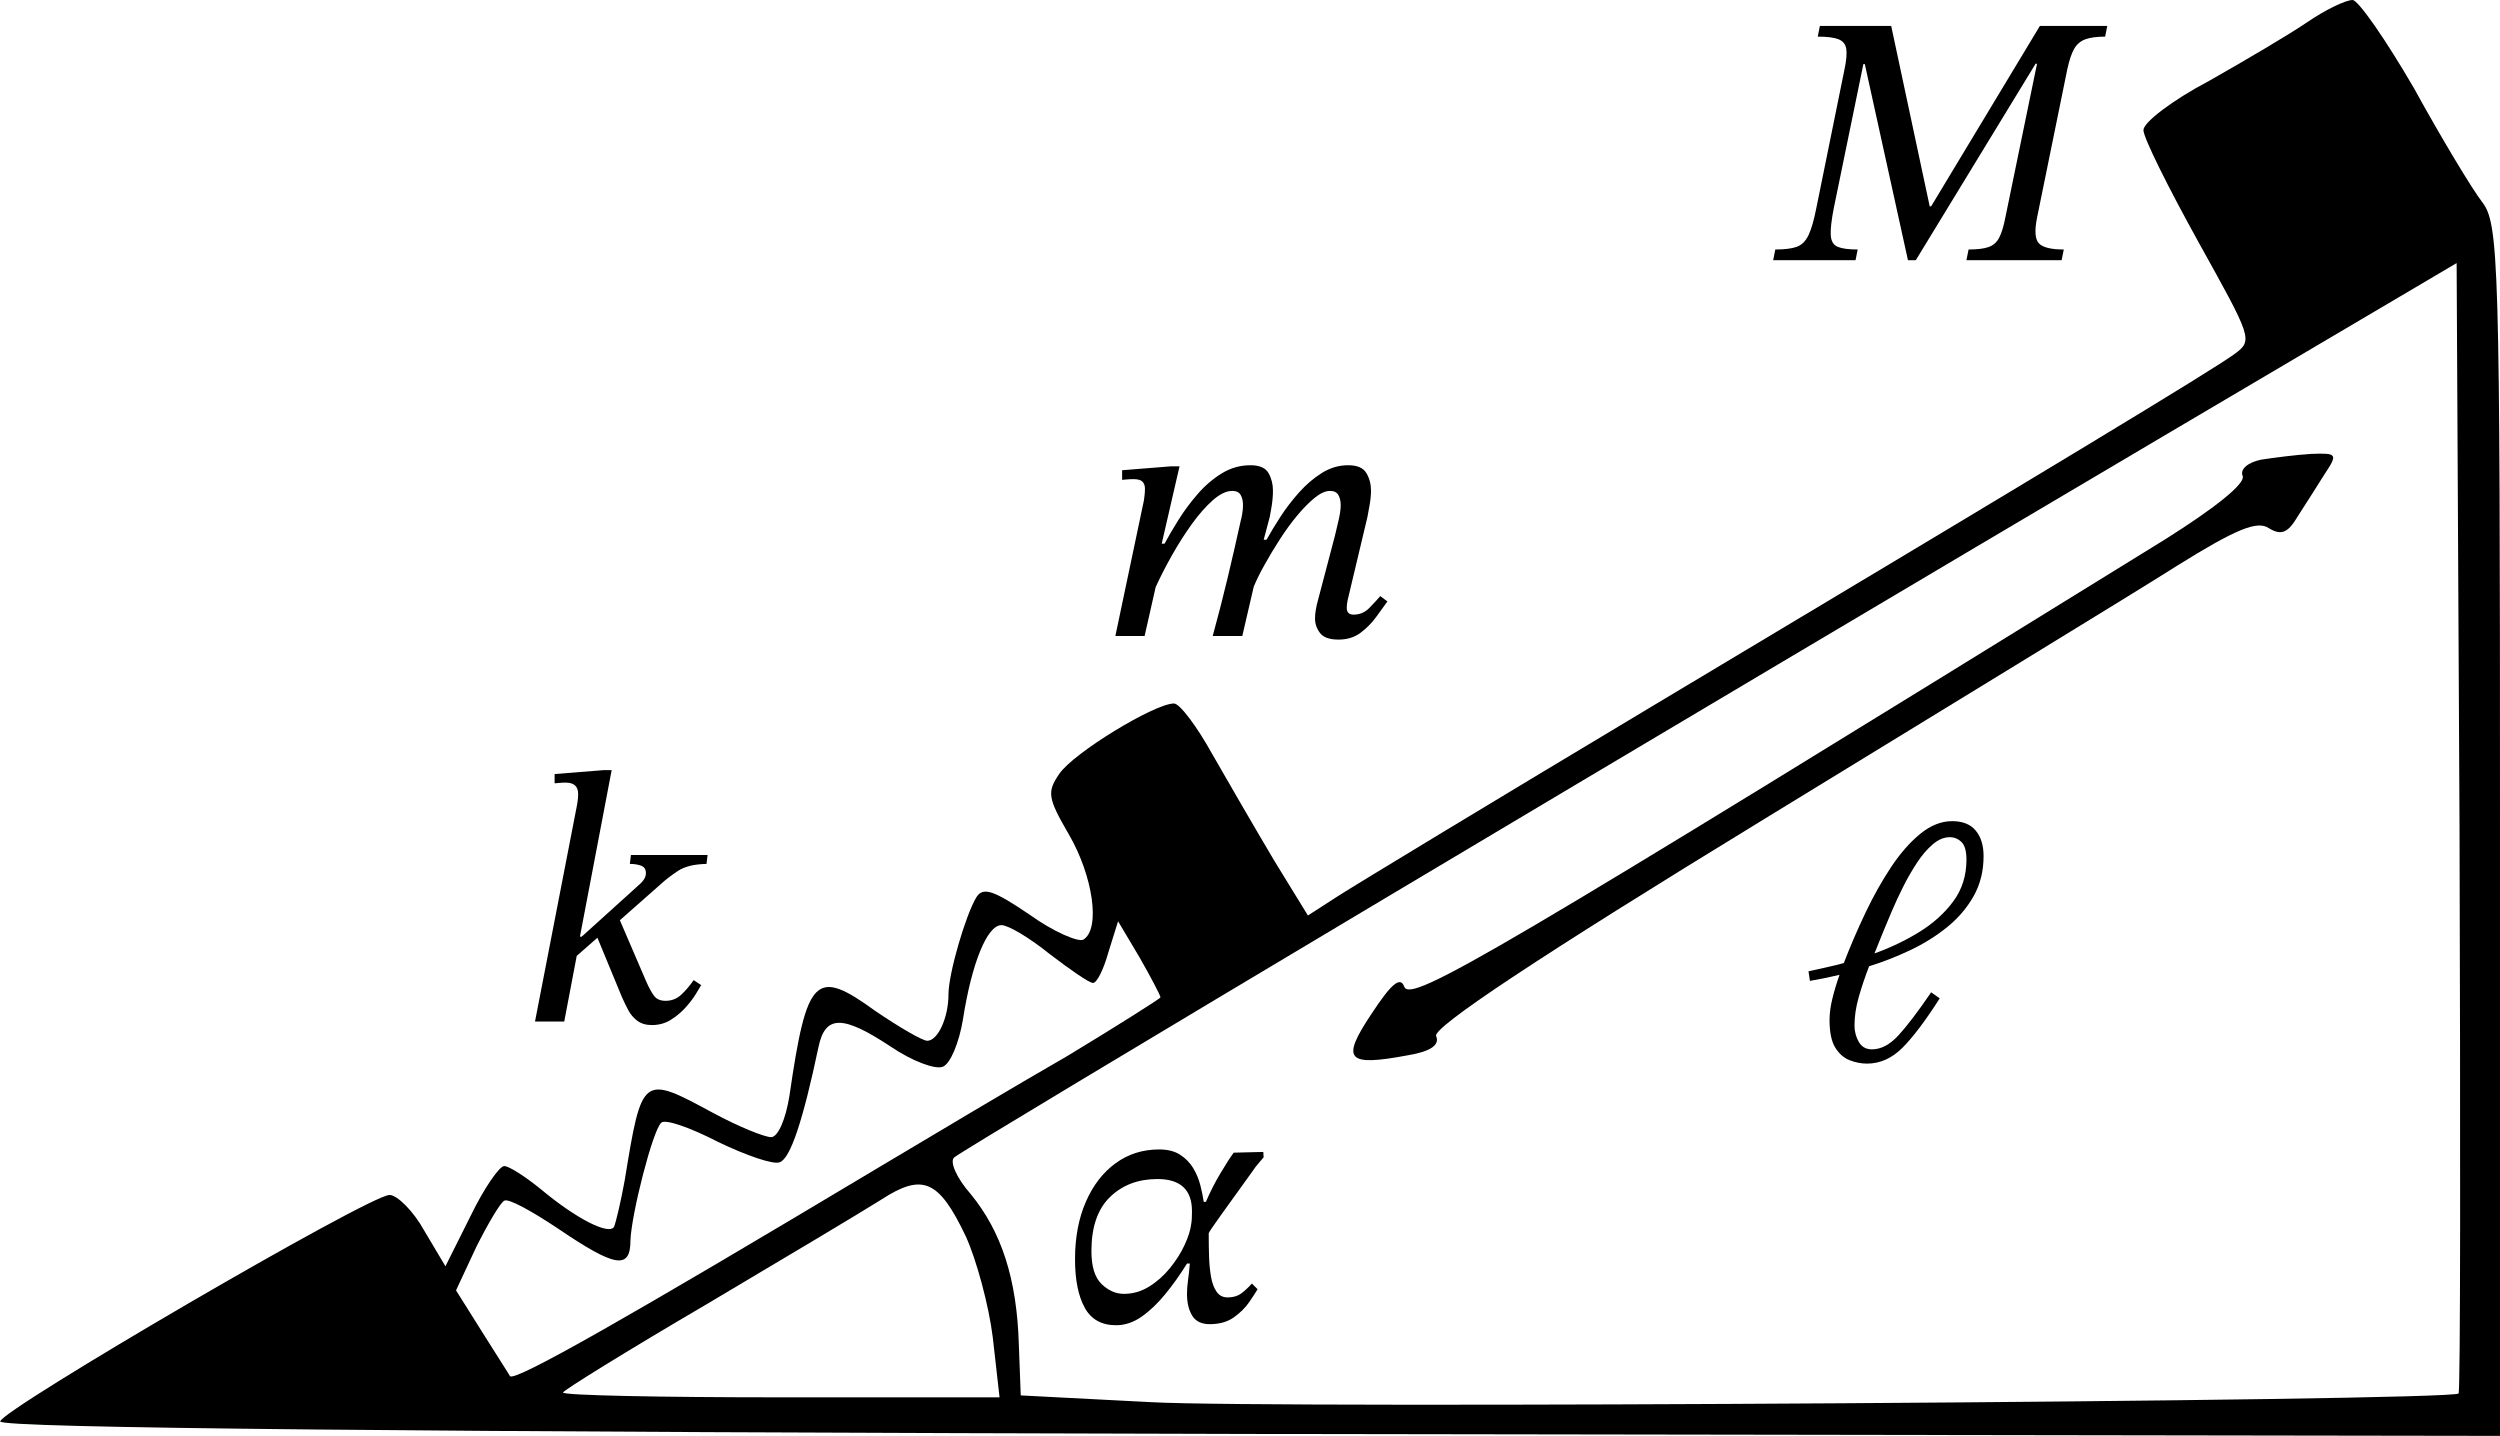
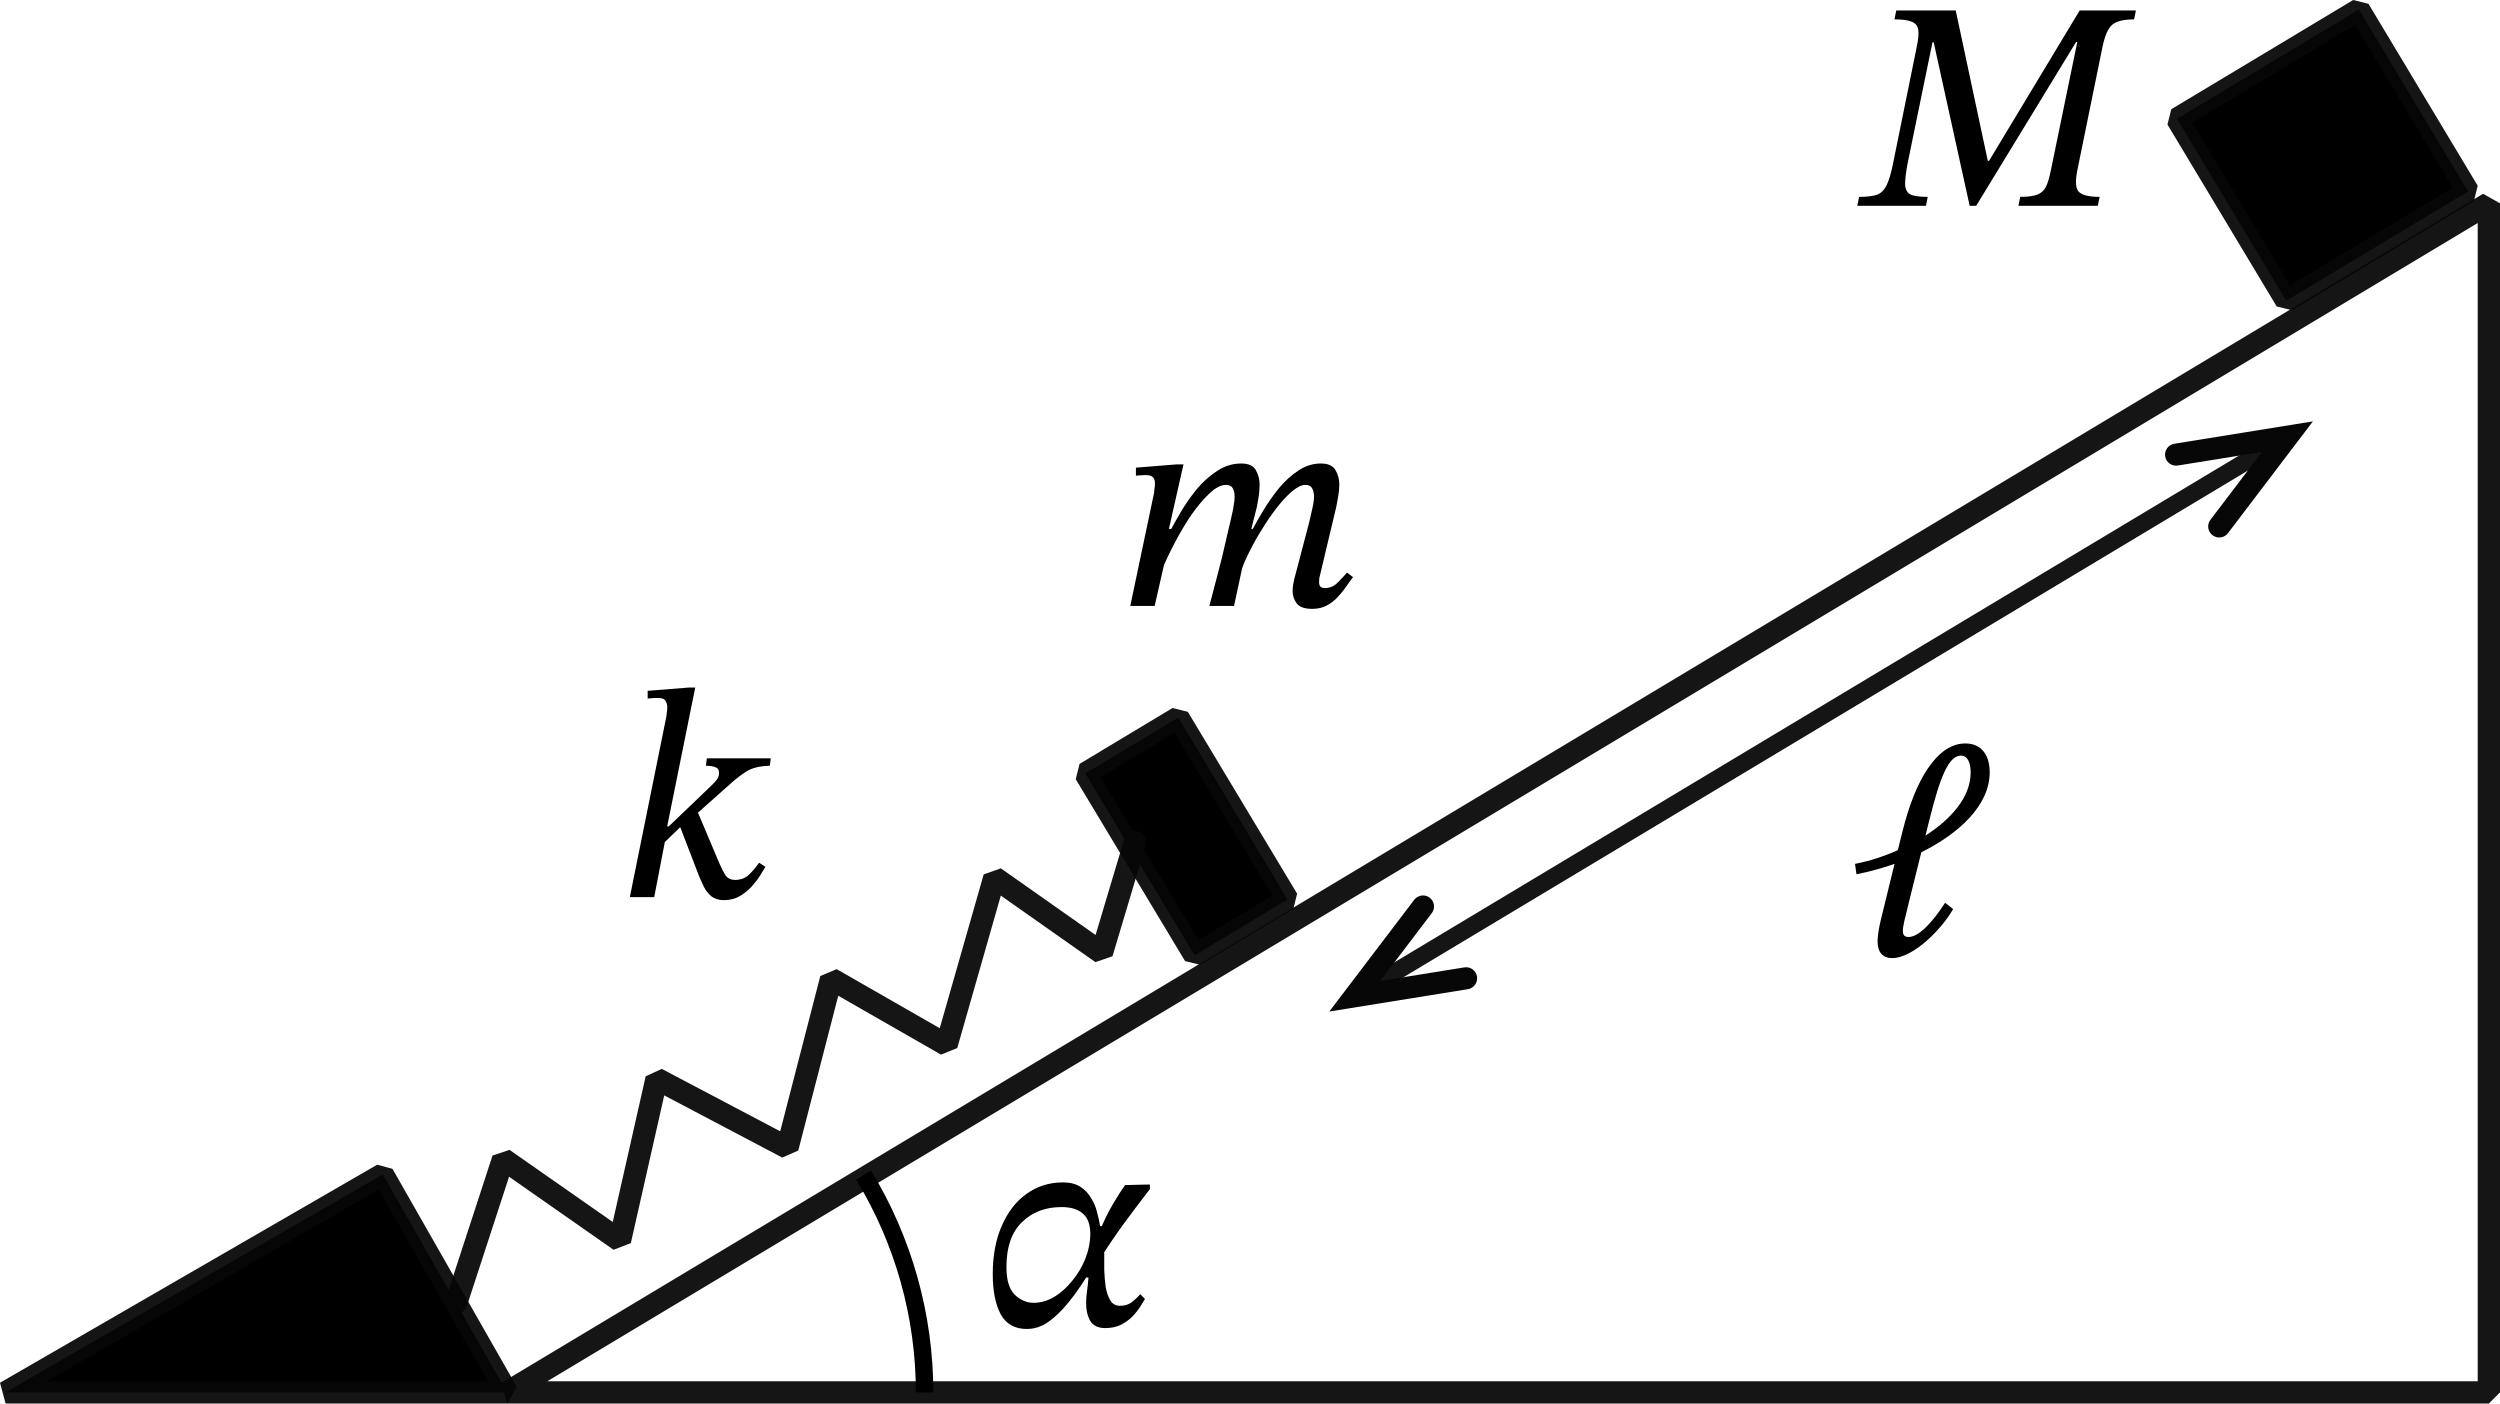
- <svg xmlns="http://www.w3.org/2000/svg" version="1.0" width="259.422pt" height="149.007pt" viewBox="0 0 259.422 149.007" preserveAspectRatio="xMidYMid meet">
-   <g transform="translate(-51.57839,229) scale(0.1,-0.1)" fill="#000000" stroke="none">
-     <path d="M2910 2267 c-19 -13 -65 -40 -102 -61 -38 -20 -68 -43 -68 -51 0 -8 26 -60 57 -116 55 -99 57 -102 38 -116 -23 -17 -192 -119 -605 -366 -162 -97 -309 -186 -326 -197 l-31 -20 -35 57 c-19 32 -48 82 -64 110 -16 29 -34 53 -40 53 -20 0 -104 -51 -119 -73 -13 -19 -12 -25 10 -63 25 -43 33 -98 15 -109 -5 -3 -31 8 -56 26 -37 25 -48 29 -55 18 -11 -18 -29 -79 -29 -101 0 -24 -11 -48 -22 -48 -5 0 -29 14 -54 31 -62 45 -71 36 -89 -88 -4 -25 -12 -43 -19 -43 -7 0 -34 11 -60 25 -74 40 -74 40 -92 -70 -4 -22 -9 -43 -11 -48 -5 -9 -39 8 -76 39 -16 13 -33 24 -38 24 -5 0 -21 -23 -35 -52 l-26 -52 -22 37 c-11 20 -28 37 -36 37 -21 0 -403 -223 -404 -235 -1 -7 439 -11 1297 -13 l1297 -2 0 629 c0 597 -1 629 -19 652 -10 13 -42 66 -70 117 -29 50 -58 92 -64 92 -7 0 -28 -10 -47 -23z m157 -1423 c-7 -8 -1236 -16 -1357 -9 l-135 7 -2 53 c-2 68 -18 117 -50 156 -15 17 -22 34 -17 38 10 9 768 461 1254 748 l305 180 3 -585 c1 -322 1 -587 -1 -588z m-1462 456 c21 -16 41 -30 45 -30 4 0 11 14 16 32 l10 32 22 -37 c12 -21 22 -40 22 -42 0 -1 -44 -29 -97 -61 -54 -31 -141 -83 -193 -114 -264 -158 -380 -224 -385 -218 -1 2 -14 22 -29 46 l-27 43 21 45 c12 24 25 46 29 48 4 3 29 -11 56 -29 59 -40 75 -43 75 -12 1 27 23 114 32 122 4 4 30 -5 59 -20 29 -14 58 -24 64 -21 11 4 24 43 40 119 7 34 25 34 75 1 22 -15 46 -24 54 -21 8 3 17 25 21 49 9 58 25 98 40 98 7 0 29 -13 50 -30z m-87 -293 c11 -24 24 -72 28 -105 l7 -62 -227 0 c-124 0 -226 2 -226 5 0 2 66 43 148 91 81 48 163 97 182 109 43 28 60 21 88 -38z" />
-     <path d="M2862 1813 c-14 -3 -22 -10 -19 -17 3 -8 -30 -34 -81 -66 -696 -430 -782 -481 -789 -464 -4 11 -13 4 -34 -28 -32 -48 -26 -55 38 -43 24 4 33 11 29 20 -3 9 103 80 342 226 191 117 383 234 427 262 61 38 83 47 95 39 13 -8 20 -5 30 12 7 11 20 31 28 44 14 21 13 22 -14 21 -16 -1 -39 -4 -52 -6z" />
-   </g>
-   <g>
-     <path d="M 213.933 27 L 213.933 27 L 204.054 27 L 204.276 25.89 Q 205.645 25.89 206.367 25.631 Q 207.088 25.372 207.458 24.651 Q 207.828 23.929 208.087 22.597 L 211.38 6.613 L 211.232 6.613 L 198.8 27 L 197.986 27 L 193.509 6.65 L 193.361 6.65 L 190.29 21.598 Q 189.92 23.485 189.976 24.41 Q 190.031 25.335 190.697 25.613 Q 191.363 25.89 192.769 25.89 L 192.547 27 L 184 27 L 184.222 25.89 Q 185.665 25.89 186.442 25.613 Q 187.219 25.335 187.663 24.41 Q 188.107 23.485 188.477 21.598 L 191.4 7.205 Q 191.696 5.799 191.585 5.077 Q 191.474 4.356 190.79 4.078 Q 190.105 3.801 188.625 3.801 L 188.847 2.691 L 196.247 2.691 L 200.243 21.413 L 200.391 21.413 L 211.676 2.691 L 218.669 2.691 L 218.447 3.801 Q 217.152 3.801 216.394 4.078 Q 215.635 4.356 215.228 5.077 Q 214.821 5.799 214.525 7.168 L 211.38 22.597 Q 210.973 24.632 211.584 25.261 Q 212.194 25.89 214.155 25.89 Z " fill="black" />
-   </g>
-   <g>
-     <path d="M 128.911 66 L 128.911 66 L 125.84 66 Q 126.654 63.04 127.376 60.024 Q 128.097 57.009 128.763 53.975 Q 128.8 53.901 128.893 53.383 Q 128.985 52.865 128.985 52.421 Q 128.985 51.792 128.745 51.367 Q 128.504 50.941 127.875 50.941 Q 126.95 50.941 125.859 51.903 Q 124.767 52.865 123.675 54.382 Q 122.584 55.899 121.603 57.638 Q 120.623 59.377 119.92 60.931 L 118.773 66 L 115.739 66 L 118.699 51.94 Q 118.699 51.94 118.755 51.533 Q 118.81 51.126 118.81 50.719 Q 118.81 50.238 118.551 49.979 Q 118.292 49.72 117.626 49.72 Q 117.256 49.72 116.849 49.757 Q 116.442 49.794 116.442 49.794 L 116.442 48.795 L 121.548 48.388 L 122.399 48.388 L 120.549 56.417 L 120.845 56.417 Q 121.437 55.307 122.306 53.919 Q 123.176 52.532 124.305 51.237 Q 125.433 49.942 126.802 49.109 Q 128.171 48.277 129.762 48.277 Q 131.168 48.277 131.631 49.091 Q 132.093 49.905 132.093 50.904 Q 132.093 51.718 131.945 52.606 Q 131.797 53.494 131.76 53.642 L 131.131 56.01 L 131.427 56.01 Q 132.019 54.937 132.87 53.623 Q 133.721 52.31 134.812 51.089 Q 135.904 49.868 137.18 49.072 Q 138.457 48.277 139.9 48.277 Q 141.306 48.277 141.787 49.091 Q 142.268 49.905 142.268 50.904 Q 142.268 51.607 142.12 52.421 Q 141.972 53.235 141.898 53.642 L 139.863 62.189 Q 139.863 62.189 139.808 62.466 Q 139.752 62.744 139.752 63.077 Q 139.752 63.78 140.455 63.78 Q 141.417 63.78 142.102 63.077 Q 142.786 62.374 143.23 61.856 L 143.97 62.411 Q 143.489 63.077 142.805 64.02 Q 142.12 64.964 141.177 65.667 Q 140.233 66.37 138.901 66.37 Q 137.495 66.37 136.977 65.686 Q 136.459 65.001 136.459 64.187 Q 136.459 63.743 136.533 63.318 Q 136.607 62.892 136.644 62.744 L 138.531 55.566 Q 138.716 54.826 138.919 53.919 Q 139.123 53.013 139.123 52.421 Q 139.123 51.792 138.882 51.367 Q 138.642 50.941 138.013 50.941 Q 137.31 50.941 136.441 51.644 Q 135.571 52.347 134.627 53.475 Q 133.684 54.604 132.815 55.954 Q 131.945 57.305 131.224 58.6 Q 130.502 59.895 130.095 60.894 Z " fill="black" />
-   </g>
-   <g>
-     <path d="M 63.472 79.915 L 63.472 79.915 L 60.179 97.194 L 60.364 97.194 L 66.136 91.977 Q 66.543 91.644 66.784 91.311 Q 67.024 90.978 67.024 90.608 Q 67.024 90.016 66.525 89.831 Q 66.025 89.646 65.359 89.646 L 65.47 88.721 L 73.425 88.721 L 73.314 89.646 Q 71.427 89.683 70.391 90.349 Q 69.355 91.015 68.43 91.866 L 64.323 95.492 L 67.061 101.856 Q 67.468 102.781 67.856 103.317 Q 68.245 103.854 69.059 103.854 Q 70.021 103.854 70.706 103.207 Q 71.39 102.559 71.982 101.708 L 72.759 102.226 Q 72.611 102.485 72.204 103.151 Q 71.797 103.817 71.131 104.557 Q 70.465 105.297 69.596 105.834 Q 68.726 106.37 67.653 106.37 Q 66.728 106.37 66.136 105.926 Q 65.544 105.482 65.192 104.816 Q 64.841 104.15 64.545 103.484 L 61.992 97.305 L 59.846 99.192 L 58.551 106 L 55.517 106 L 59.883 83.504 Q 59.883 83.504 59.939 83.134 Q 59.994 82.764 59.994 82.394 Q 59.994 81.21 58.699 81.21 Q 58.366 81.21 57.959 81.247 Q 57.552 81.284 57.552 81.284 L 57.552 80.322 L 62.658 79.915 Z " fill="black" />
-   </g>
-   <g>
-     <path d="M 124.911 124.716 L 124.911 124.716 L 125.133 124.716 Q 125.799 123.162 126.65 121.737 Q 127.501 120.313 128.019 119.61 L 131.09 119.536 L 131.127 120.091 Q 130.942 120.313 130.59 120.72 Q 130.239 121.127 130.054 121.423 Q 127.945 124.346 126.687 126.103 Q 125.429 127.861 125.429 127.972 Q 125.429 128.083 125.429 128.379 Q 125.429 129.378 125.466 130.47 Q 125.503 131.561 125.669 132.505 Q 125.836 133.448 126.243 134.04 Q 126.65 134.632 127.39 134.632 Q 128.241 134.632 128.815 134.207 Q 129.388 133.781 129.906 133.189 L 130.498 133.781 Q 130.239 134.225 129.647 135.095 Q 129.055 135.964 128.056 136.685 Q 127.057 137.407 125.54 137.407 Q 124.245 137.407 123.709 136.519 Q 123.172 135.631 123.172 134.262 Q 123.172 133.596 123.283 132.819 Q 123.394 132.042 123.468 131.117 L 123.172 131.117 Q 122.099 132.856 120.897 134.317 Q 119.694 135.779 118.436 136.649 Q 117.178 137.518 115.809 137.518 Q 113.552 137.518 112.553 135.686 Q 111.554 133.855 111.554 130.673 Q 111.554 127.269 112.683 124.697 Q 113.811 122.126 115.772 120.701 Q 117.733 119.277 120.286 119.277 Q 121.618 119.277 122.469 119.832 Q 123.32 120.387 123.82 121.219 Q 124.319 122.052 124.559 122.995 Q 124.8 123.939 124.911 124.716 Z M 116.623 134.262 L 116.623 134.262 Q 118.029 134.262 119.25 133.504 Q 120.471 132.745 121.415 131.579 Q 122.358 130.414 122.931 129.174 Q 123.505 127.935 123.616 126.973 Q 123.653 126.788 123.672 126.455 Q 123.69 126.122 123.69 125.678 Q 123.69 122.348 120.101 122.348 Q 117.104 122.348 115.18 124.216 Q 113.256 126.085 113.256 129.822 Q 113.256 132.227 114.311 133.244 Q 115.365 134.262 116.623 134.262 Z " fill="black" />
-   </g>
-   <g>
-     <path d="M 187.666 100.787 L 187.666 100.787 Q 188.517 100.602 189.442 100.398 Q 190.367 100.195 191.329 99.936 Q 192.328 97.346 193.567 94.737 Q 194.807 92.129 196.232 89.983 Q 197.656 87.837 199.266 86.523 Q 200.875 85.21 202.577 85.21 Q 204.205 85.21 205.019 86.191 Q 205.833 87.171 205.833 88.836 Q 205.833 91.167 204.797 92.998 Q 203.761 94.83 202.041 96.218 Q 200.32 97.605 198.211 98.604 Q 196.102 99.603 193.956 100.269 Q 193.327 101.897 192.883 103.451 Q 192.439 105.005 192.439 106.411 Q 192.439 107.336 192.883 108.113 Q 193.327 108.89 194.252 108.89 Q 195.658 108.89 196.99 107.447 Q 198.322 106.004 200.394 102.97 L 201.282 103.599 Q 199.062 107.077 197.416 108.724 Q 195.769 110.37 193.734 110.37 Q 192.846 110.37 191.94 110.019 Q 191.033 109.667 190.441 108.705 Q 189.849 107.743 189.849 105.856 Q 189.849 104.82 190.145 103.617 Q 190.441 102.415 190.885 101.157 Q 189.146 101.564 187.814 101.786 Z M 202.318 86.875 L 202.318 86.875 Q 201.43 86.875 200.56 87.615 Q 199.691 88.355 198.914 89.539 Q 198.137 90.723 197.471 92.055 Q 196.805 93.387 196.287 94.608 Q 195.769 95.829 195.436 96.643 L 194.511 98.937 Q 196.99 98.049 199.155 96.717 Q 201.319 95.385 202.688 93.535 Q 204.057 91.685 204.057 89.206 Q 204.057 87.874 203.539 87.374 Q 203.021 86.875 202.318 86.875 Z " fill="black" />
+ <svg xmlns="http://www.w3.org/2000/svg" version="1.1" id="svg1" width="257.861" height="144.767" viewBox="0 0 257.861 144.767">
+   <defs id="defs1" />
+   <g id="g1" transform="translate(-51.34016,-28.99097)">
+     <path style="opacity:1;fill:none;fill-rule:evenodd;stroke:#070707;stroke-width:2.3;stroke-linecap:round;stroke-linejoin:bevel;stroke-dasharray:none;stroke-dashoffset:1.088;stroke-opacity:0.938" d="M 103.647,172.608 308.052,49.965 V 172.608 Z" id="path1" />
+     <rect style="opacity:1;fill:#000000;fill-opacity:1;fill-rule:evenodd;stroke:#070707;stroke-width:2.3;stroke-linecap:round;stroke-linejoin:bevel;stroke-dasharray:none;stroke-dashoffset:1.088;stroke-opacity:0.938" id="rect2" width="11.19" height="21.886" x="83.919" y="177.338" transform="rotate(-31.00667)" />
+     <rect style="fill:#000000;fill-opacity:1;fill-rule:evenodd;stroke:#070707;stroke-width:2.3;stroke-linecap:round;stroke-linejoin:bevel;stroke-dasharray:none;stroke-dashoffset:1.088;stroke-opacity:0.938" id="rect1-7" width="21.886" height="21.886" x="215.284" y="177.39" transform="rotate(-30.98535)" />
+     <path style="opacity:1;fill:#000000;fill-opacity:1;fill-rule:evenodd;stroke:#070707;stroke-width:2.3;stroke-linecap:round;stroke-linejoin:bevel;stroke-dasharray:none;stroke-dashoffset:1.088;stroke-opacity:0.938" d="M 103.647,172.608 90.821,150.118 51.916,172.608 Z" id="path2" />
+     <path style="opacity:1;fill:none;fill-opacity:1;fill-rule:evenodd;stroke:#070707;stroke-width:2.3;stroke-linecap:round;stroke-linejoin:bevel;stroke-dasharray:none;stroke-dashoffset:1.088;stroke-opacity:0.938" d="m 98.398,163.363 4.837,-14.828 12.051,8.421 3.775,-16.698 13.503,7.115 4.501,-17.424 11.906,6.824 4.937,-17.278 11.079,7.796 3.429,-11.472" id="path3" />
+     <path style="font-variation-settings:normal;opacity:1;fill:none;fill-opacity:1;fill-rule:evenodd;stroke:#000000;stroke-width:1.8;stroke-linecap:butt;stroke-linejoin:miter;stroke-miterlimit:4;stroke-dasharray:none;stroke-dashoffset:0;stroke-opacity:1;stop-color:#000000;stop-opacity:1" id="path4" d="m 140.409,150.188 a 43.059,43.059 0 0 1 6.297,22.42" />
+     <g id="path5">
+       <path style="color:#000000;fill:#070707;fill-opacity:0.938;fill-rule:evenodd;stroke-linecap:round;stroke-linejoin:bevel;stroke-dashoffset:1.088;-inkscape-stroke:none" d="m 286.723,73.621 a 0.9,0.9 0 0 0 -0.682,0.102 l -94.654,56.793 a 0.9,0.9 0 0 0 -0.309,1.234 0.9,0.9 0 0 0 1.234,0.309 l 94.654,-56.793 a 0.9,0.9 0 0 0 0.309,-1.234 0.9,0.9 0 0 0 -0.553,-0.41 z" id="path14" />
+       <g id="g12">
+         <path style="color:#000000;fill:#070707;stroke-linecap:round;-inkscape-stroke:none" d="m 289.904,72.453 -14.293,2.307 a 1.138,1.138 0 0 0 -0.943,1.305 1.138,1.138 0 0 0 1.307,0.941 l 8.674,-1.398 -5.316,6.996 a 1.138,1.138 0 0 0 0.217,1.594 1.138,1.138 0 0 0 1.596,-0.217 z" id="path13" />
+         <path style="color:#000000;fill:#070707;stroke-linecap:round;-inkscape-stroke:none" d="m 197.963,121.361 a 1.138,1.138 0 0 0 -0.754,0.439 l -8.76,11.525 14.293,-2.305 a 1.138,1.138 0 0 0 0.943,-1.305 1.138,1.138 0 0 0 -1.305,-0.943 l -8.674,1.398 5.314,-6.994 a 1.138,1.138 0 0 0 -0.217,-1.596 1.138,1.138 0 0 0 -0.842,-0.221 z" id="path12" />
+       </g>
+     </g>
+     <path d="m 120.309,111.369 h -2.515 l 3.772,-18.645 q 0,0 0.031,-0.307 0.061,-0.307 0.061,-0.675 0,-0.307 -0.184,-0.613 -0.153,-0.307 -0.767,-0.307 -0.399,0 -0.736,0.031 -0.337,0.031 -0.337,0.031 V 90.086 l 4.232,-0.337 h 0.675 l -2.975,14.72 -0.092,0.859 z m 7.176,0.307 q -0.767,0 -1.288,-0.399 -0.491,-0.429 -0.767,-0.981 -0.276,-0.583 -0.46,-1.012 l -2.147,-5.581 1.809,-1.503 2.423,5.735 q 0.337,0.767 0.644,1.227 0.337,0.429 0.92,0.429 0.889,0 1.441,-0.521 0.552,-0.521 1.073,-1.257 l 0.644,0.429 q -0.153,0.276 -0.521,0.859 -0.337,0.552 -0.889,1.165 -0.521,0.583 -1.257,1.012 -0.705,0.399 -1.625,0.399 z m -4.416,-7.605 -1.993,1.932 0.153,-1.932 h 0.583 l 4.477,-4.293 q 0.337,-0.337 0.521,-0.583 0.184,-0.276 0.184,-0.675 0,-0.429 -0.368,-0.552 -0.368,-0.153 -0.981,-0.153 l 0.092,-0.767 h 6.593 l -0.092,0.767 q -1.564,0.031 -2.453,0.613 -0.859,0.552 -1.595,1.227 l -3.649,3.251 z" id="text7" style="font-style:italic;font-size:30.667px;font-family:'STIX Two Text';-inkscape-font-specification:'STIX Two Text, Italic';baseline-shift:baseline;stroke-width:1.7" transform="translate(-1.491622,10.15947)" aria-label="k" />
+     <path d="m 190.338,83.837 q -1.165,0 -1.595,-0.552 -0.429,-0.583 -0.429,-1.257 0,-0.368 0.061,-0.705 0.061,-0.368 0.092,-0.491 l 1.564,-5.949 q 0.153,-0.613 0.307,-1.349 0.184,-0.767 0.184,-1.257 0,-0.521 -0.184,-0.859 -0.184,-0.368 -0.705,-0.368 -0.583,0 -1.349,0.644 -0.736,0.613 -1.533,1.625 -0.797,1.012 -1.533,2.208 -0.736,1.165 -1.288,2.269 -0.552,1.073 -0.828,1.871 l 1.043,-3.956 q 0.46,-0.889 1.165,-2.055 0.705,-1.165 1.595,-2.269 0.92,-1.104 1.993,-1.809 1.104,-0.736 2.331,-0.736 1.104,0 1.503,0.675 0.399,0.675 0.399,1.503 0,0.583 -0.123,1.257 -0.123,0.675 -0.184,1.012 l -1.687,7.084 q 0,0 -0.061,0.245 -0.031,0.215 -0.031,0.491 0,0.583 0.583,0.583 0.797,0 1.349,-0.583 0.583,-0.583 0.951,-1.012 l 0.613,0.46 q -0.307,0.429 -0.705,0.981 -0.368,0.552 -0.889,1.104 -0.491,0.521 -1.135,0.859 -0.644,0.337 -1.472,0.337 z M 174.085,83.531 h -2.515 l 2.453,-11.653 q 0,0 0.031,-0.337 0.061,-0.337 0.061,-0.675 0,-0.399 -0.215,-0.613 -0.215,-0.215 -0.767,-0.215 -0.307,0 -0.644,0.031 -0.337,0.031 -0.337,0.031 v -0.828 l 4.201,-0.337 h 0.705 l -1.503,6.655 h 0.337 z m 8.188,0 h -2.545 q 0.337,-1.227 0.644,-2.453 0.337,-1.257 0.644,-2.484 0.307,-1.257 0.583,-2.515 0.307,-1.257 0.583,-2.545 0,0 0.061,-0.429 0.092,-0.46 0.092,-0.828 0,-0.521 -0.184,-0.859 -0.184,-0.368 -0.705,-0.368 -0.767,0 -1.687,0.859 -0.92,0.859 -1.871,2.208 -0.92,1.349 -1.717,2.883 -0.797,1.503 -1.319,2.791 l 0.767,-3.864 q 0.46,-0.889 1.165,-2.085 0.705,-1.196 1.625,-2.331 0.951,-1.135 2.116,-1.901 1.165,-0.767 2.484,-0.767 1.135,0 1.503,0.675 0.399,0.675 0.399,1.503 0,0.675 -0.123,1.411 -0.123,0.736 -0.153,0.859 l -0.583,2.3 h 0.429 l -1.38,4.079 z" id="text8" style="font-style:italic;font-size:30.667px;font-family:'STIX Two Text';-inkscape-font-specification:'STIX Two Text, Italic';baseline-shift:baseline;stroke-width:1.7" transform="translate(-3.64808,7.955316)" aria-label="m" />
+     <path d="m 250.01,41.268 h -7.084 l 0.184,-0.92 q 1.196,0 1.84,-0.215 0.644,-0.245 1.012,-1.012 0.368,-0.767 0.675,-2.331 l 2.423,-11.929 q 0.245,-1.165 0.153,-1.748 -0.092,-0.613 -0.675,-0.828 -0.552,-0.245 -1.779,-0.245 l 0.184,-0.92 h 6.133 l 3.312,15.517 h 0.123 l 9.353,-15.517 h 5.796 l -0.184,0.92 q -1.073,0 -1.717,0.245 -0.613,0.215 -0.951,0.828 -0.337,0.583 -0.583,1.717 l -2.607,12.788 q -0.337,1.687 0.153,2.208 0.521,0.521 2.147,0.521 l -0.184,0.92 h -8.188 l 0.184,-0.92 q 1.135,0 1.717,-0.215 0.613,-0.215 0.92,-0.797 0.307,-0.613 0.521,-1.717 l 2.729,-13.248 h -0.123 l -10.304,16.897 h -0.675 l -3.711,-16.867 h -0.123 l -2.545,12.389 q -0.307,1.564 -0.276,2.331 0.061,0.767 0.613,1.012 0.552,0.215 1.717,0.215 z" id="text9" style="font-style:italic;font-size:30.667px;font-family:'STIX Two Text';-inkscape-font-specification:'STIX Two Text, Italic';baseline-shift:baseline;stroke-width:1.7" transform="translate(-0.01533677,8.94973)" aria-label="M" />
+     <path d="m 246.507,127.814 c 2.147,0 5.091,-2.944 6.287,-5.06 l -0.828,-0.644 c -1.227,1.901 -2.668,3.527 -3.772,3.527 -0.521,0 -0.583,-0.337 -0.583,-0.644 0,-0.491 0.184,-1.165 0.675,-3.159 l 1.227,-4.937 c 3.895,-1.932 7.053,-4.845 7.053,-8.249 0,-1.748 -0.828,-2.975 -2.515,-2.975 -2.975,0 -5.213,3.925 -6.471,9.047 l -0.491,1.963 c -1.441,0.644 -2.975,1.135 -4.416,1.411 l 0.153,1.073 c 1.257,-0.245 2.607,-0.613 3.925,-1.073 l -1.411,5.765 c -0.276,1.135 -0.337,1.84 -0.337,2.239 0,1.104 0.521,1.717 1.503,1.717 z m 3.435,-12.635 0.46,-1.84 c 1.073,-4.293 1.963,-6.409 3.189,-6.409 0.797,0 1.012,0.92 1.012,1.748 0,2.515 -1.993,4.784 -4.661,6.501 z" id="text10" style="font-size:30.667px;font-family:'STIX Two Text';-inkscape-font-specification:'STIX Two Text, Normal';baseline-shift:baseline;stroke-width:1.7" aria-label="𝓁" />
+     <path d="m 166.711,161.593 q -1.871,0 -2.699,-1.503 -0.828,-1.533 -0.828,-4.171 0,-2.821 0.92,-4.937 0.92,-2.147 2.545,-3.312 1.656,-1.196 3.772,-1.196 1.104,0 1.809,0.46 0.705,0.46 1.104,1.165 0.429,0.675 0.613,1.472 0.215,0.767 0.307,1.411 h 0.675 l -0.245,2.699 q 0,0.828 0,1.809 0.031,0.951 0.153,1.809 0.153,0.828 0.491,1.38 0.337,0.521 0.981,0.521 0.705,0 1.165,-0.337 0.491,-0.368 0.92,-0.859 l 0.491,0.491 q -0.184,0.276 -0.491,0.797 -0.307,0.491 -0.797,1.012 -0.491,0.491 -1.196,0.859 -0.705,0.337 -1.625,0.337 -1.073,0 -1.533,-0.736 -0.429,-0.736 -0.429,-1.871 0,-0.552 0.092,-1.196 0.092,-0.644 0.153,-1.411 h -0.245 q -0.889,1.441 -1.901,2.668 -0.981,1.196 -2.024,1.932 -1.043,0.705 -2.177,0.705 z m 0.675,-2.699 q 1.104,0 2.147,-0.613 1.043,-0.644 1.871,-1.687 0.859,-1.043 1.349,-2.3 0.491,-1.257 0.491,-2.515 0,-1.441 -0.767,-2.085 -0.736,-0.675 -2.208,-0.675 -2.484,0 -4.079,1.564 -1.595,1.533 -1.595,4.631 0,1.993 0.859,2.852 0.889,0.828 1.932,0.828 z m 6.961,-4.723 -0.123,-2.668 q 0.552,-1.411 1.319,-2.729 0.797,-1.349 1.288,-2.024 l 2.545,-0.061 0.031,0.46 q -0.245,0.307 -0.797,1.043 -0.552,0.705 -1.227,1.625 -0.675,0.889 -1.319,1.809 -0.644,0.92 -1.104,1.625 -0.46,0.675 -0.613,0.92 z" id="text11" style="font-style:italic;font-size:30.667px;font-family:'STIX Two Text';-inkscape-font-specification:'STIX Two Text, Italic';baseline-shift:baseline;stroke-width:1.7" transform="translate(-9.446938,4.474865)" aria-label="α" />
  </g>
</svg>
